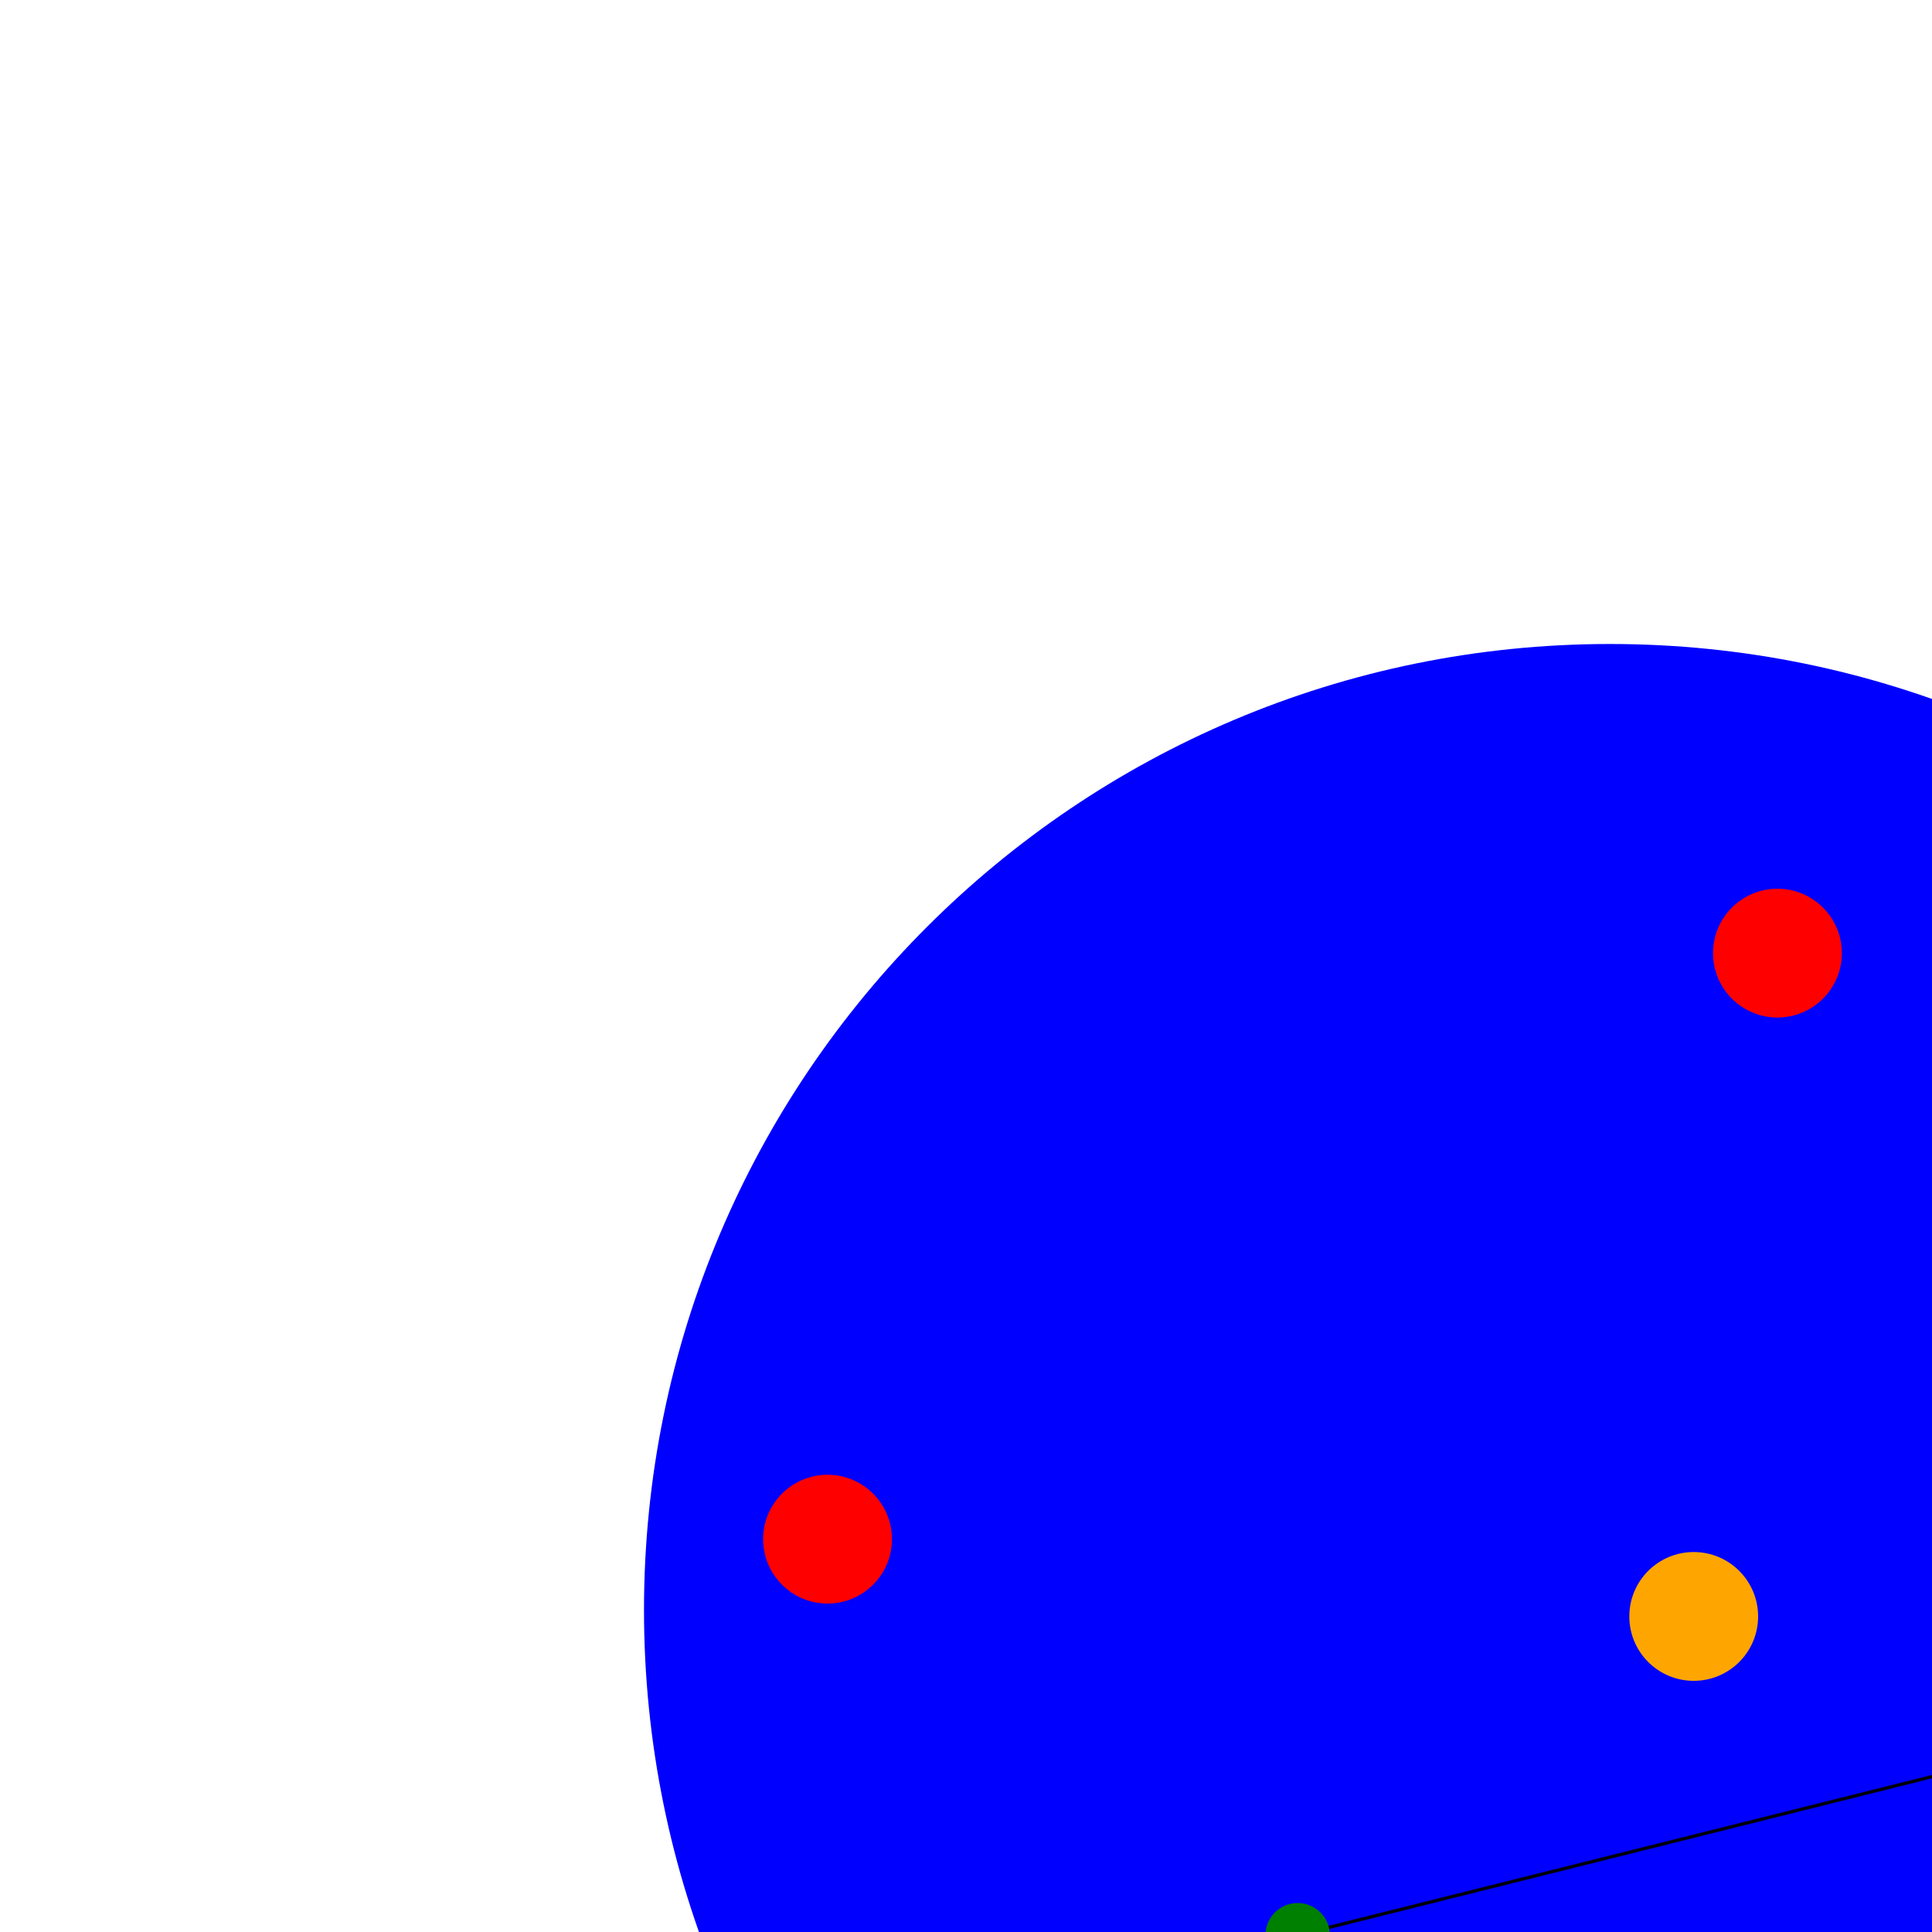
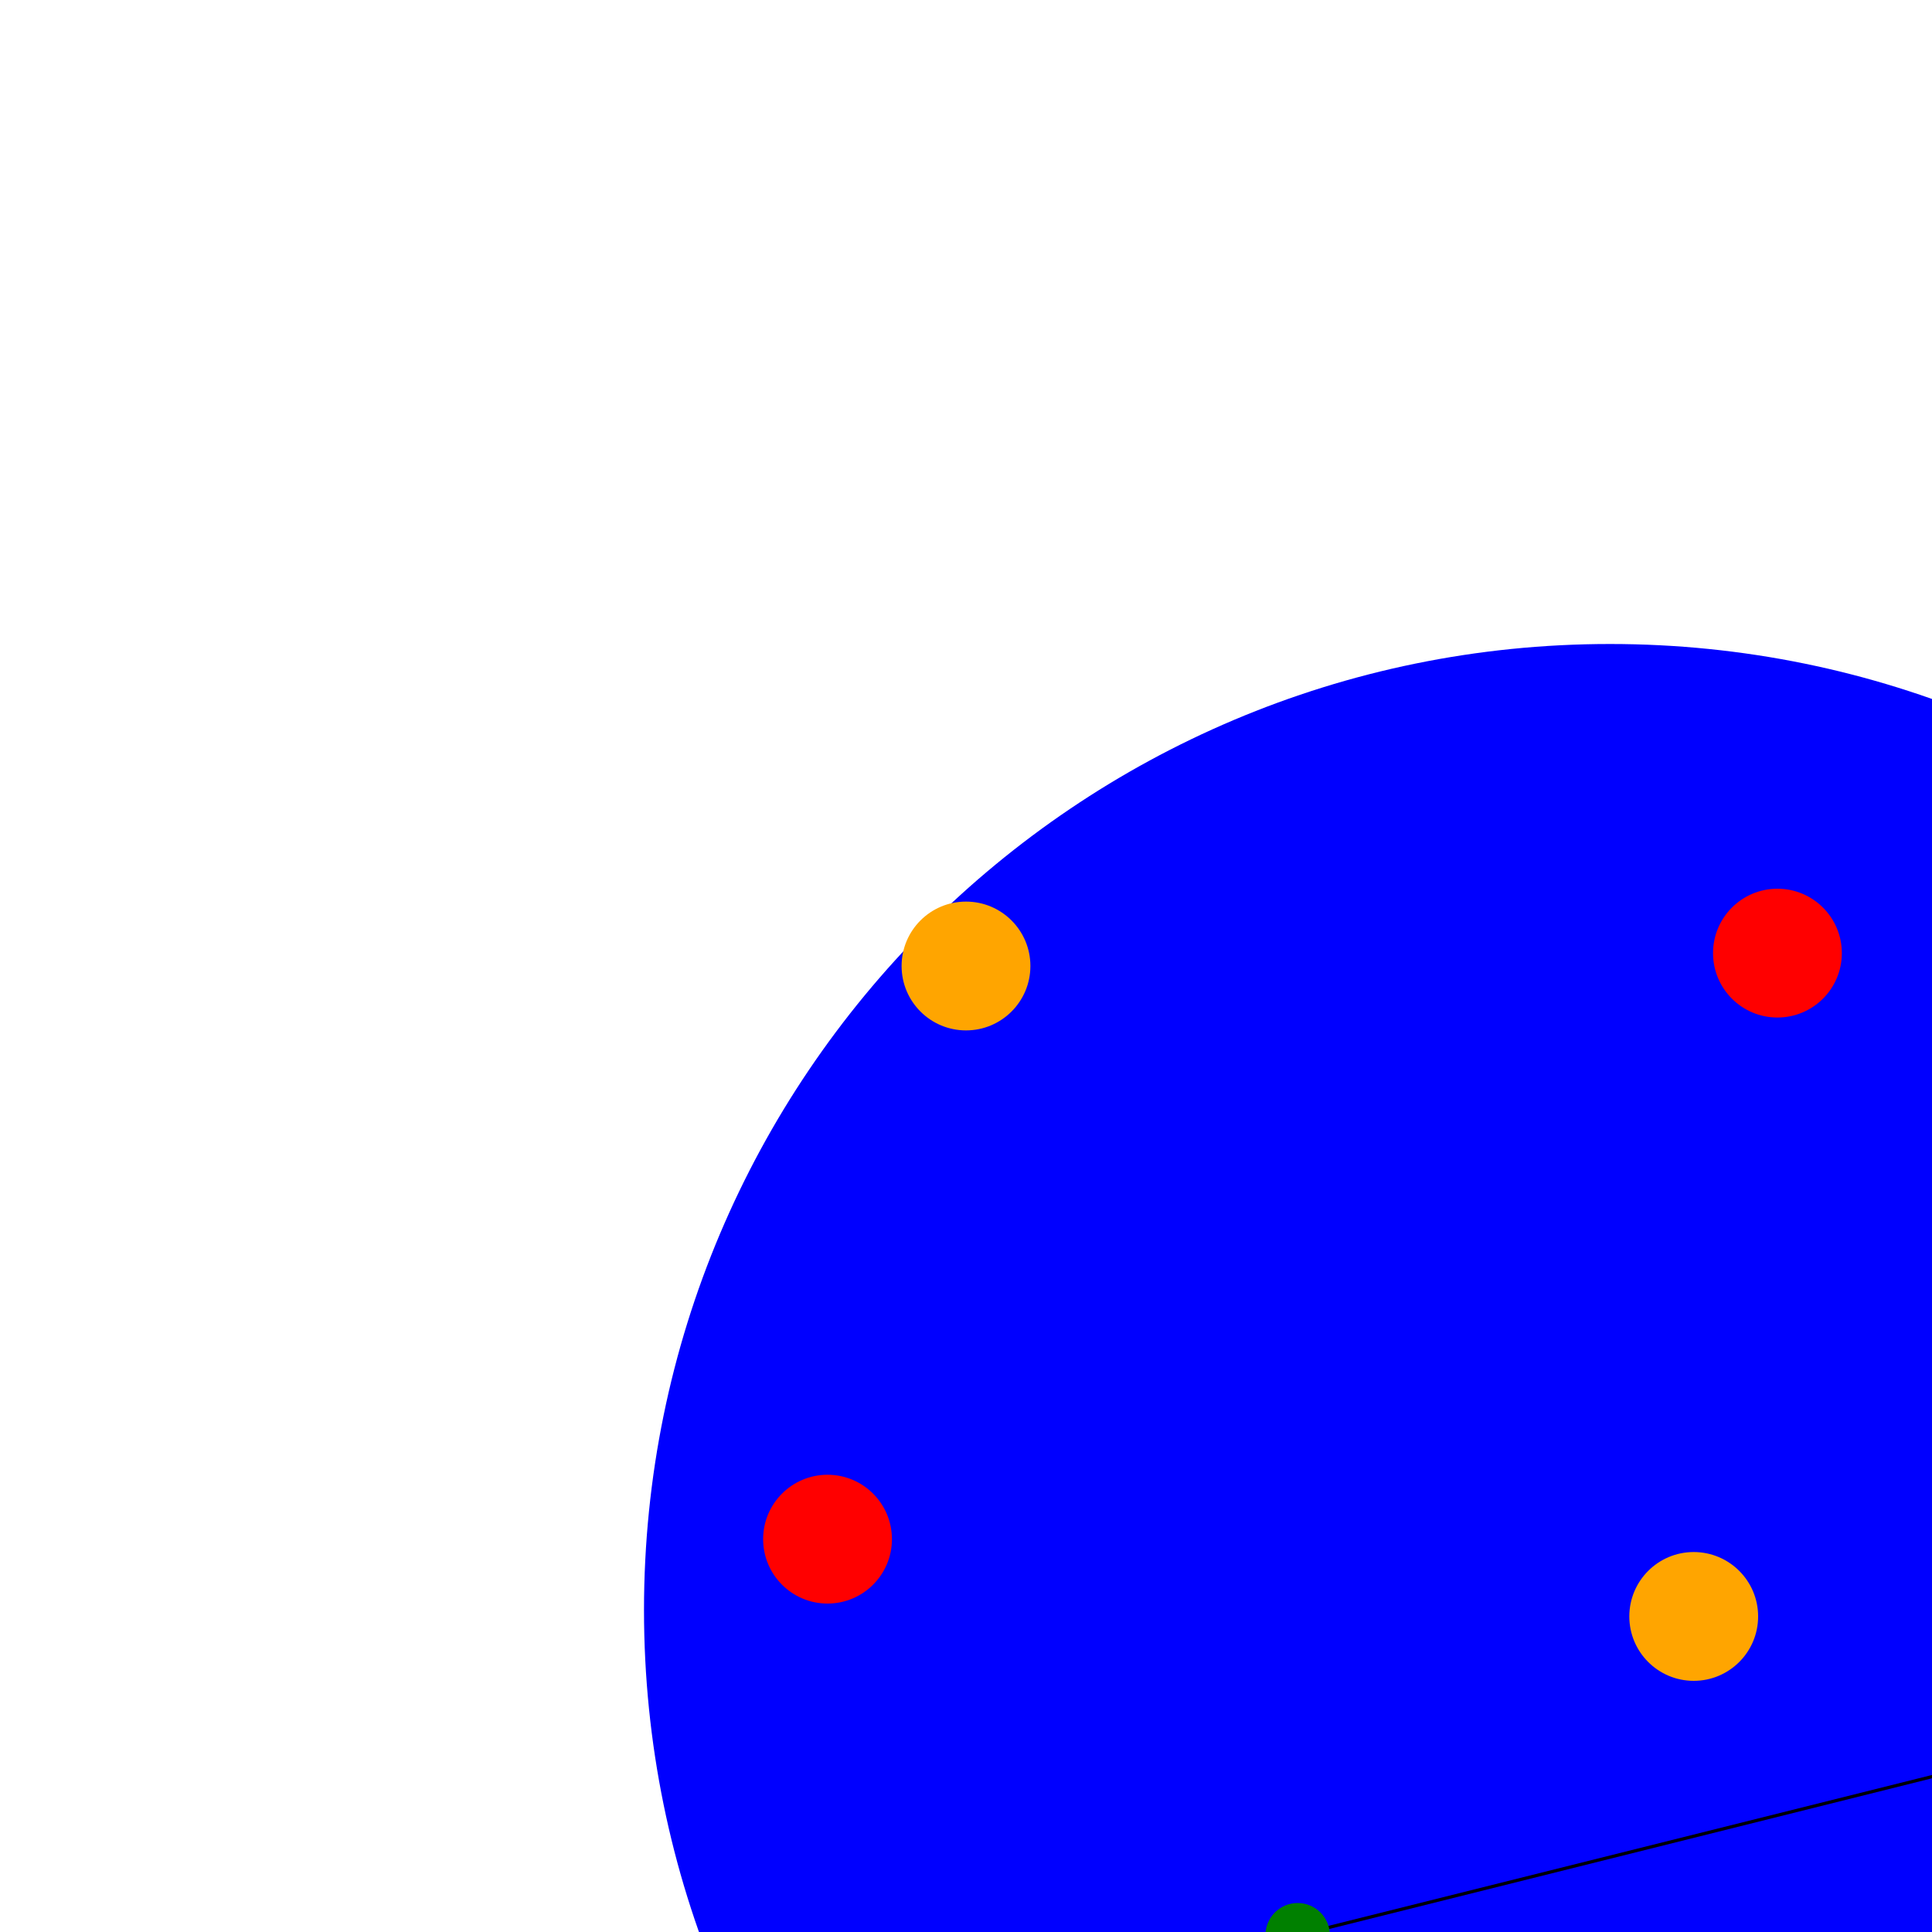
<svg xmlns="http://www.w3.org/2000/svg" version="1.1">
  <circle cx="500" cy="500" r="300" fill="blue" id="1" />
  <circle cx="552" cy="296" r="20" fill="red" id="3" />
  <circle cx="257" cy="478" r="20" fill="red" id="4" />
  <circle cx="526" cy="702" r="20" fill="red" id="5" />
  <circle cx="526" cy="502" r="20" fill="orange" id="5" />
+   <circle cx="300" cy="300" r="20" fill="orange" id="5" />
  <circle cx="626" cy="402" r="20" fill="orange" id="5" />
  <line x1="403" y1="601" x2="603" y2="551" style="stroke:rgb(0,0,0)" id="7" />
  <circle cx="403" cy="601" r="10" fill="green" id="6" />
</svg>
